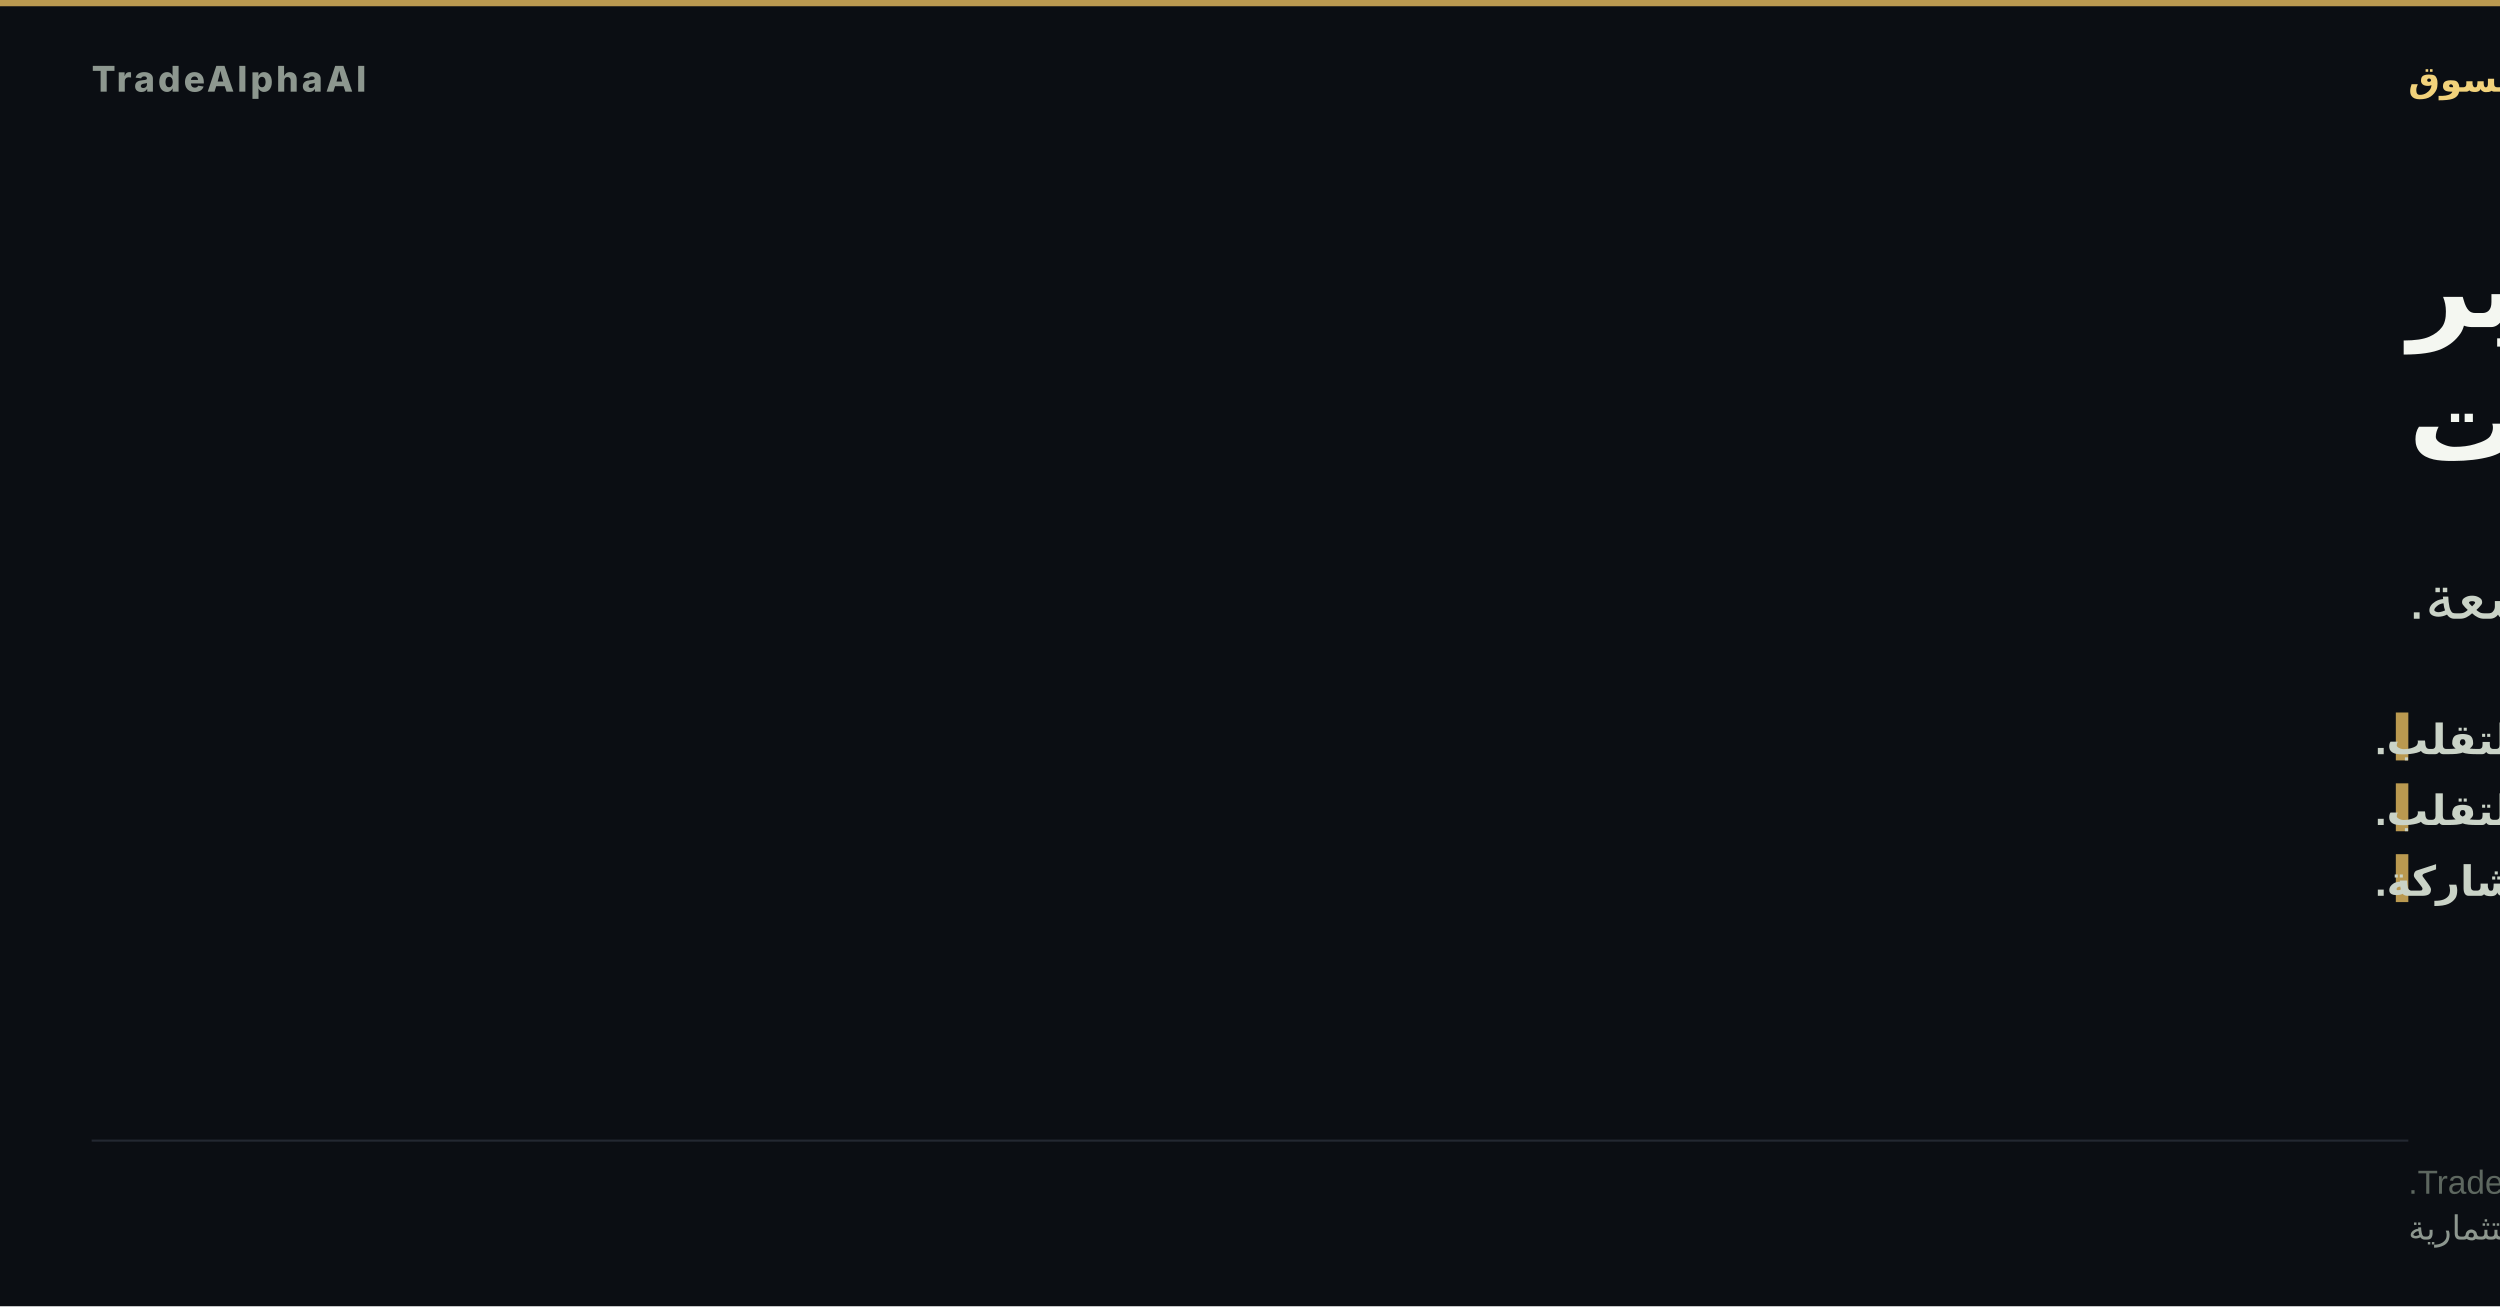
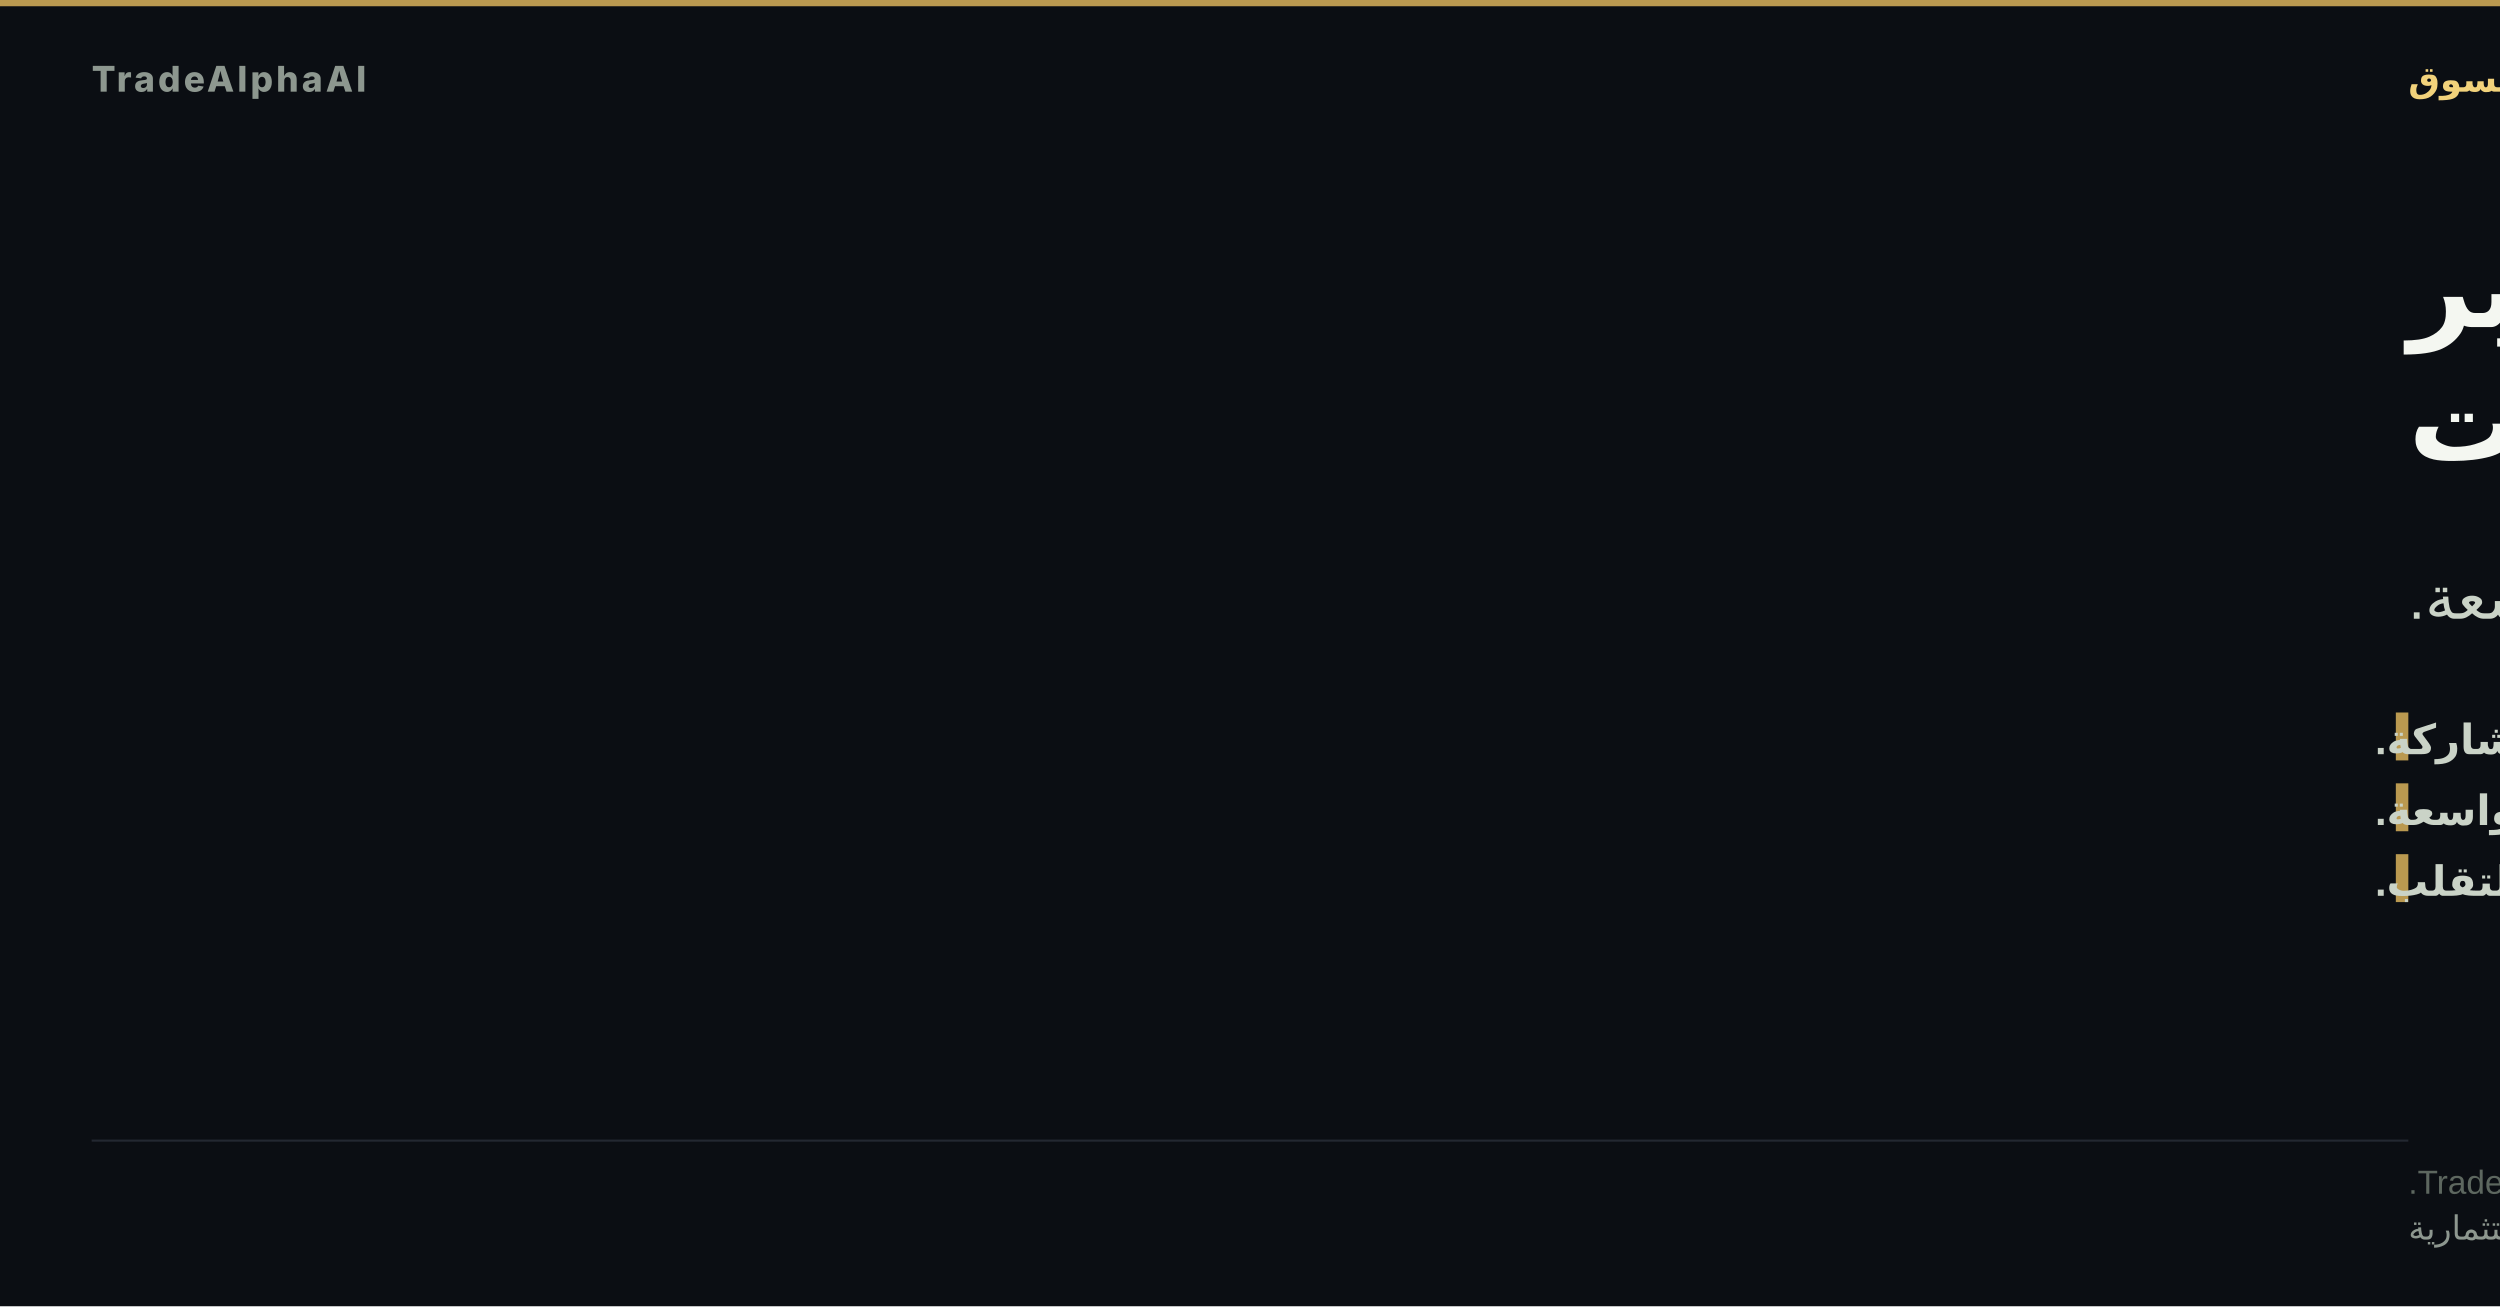
<svg xmlns="http://www.w3.org/2000/svg" width="1200" height="627" viewBox="0 0 1200 627" role="img" aria-label="السوق يحمل بنية غير محسومة عبر الجلسات">
  <rect width="1200" height="627" fill="#0b0e13" />
  <rect x="0" y="0" width="1200" height="3" fill="#d8b15a" opacity="0.85" />
  <text x="44" y="44" font-family="'Inter','Segoe UI','Helvetica Neue',Arial,sans-serif" font-size="17" font-weight="800" letter-spacing="1.5" fill="#8d978f" text-anchor="start">TradeAlphaAI</text>
  <text x="1156" y="44" font-family="'Tajawal','Cairo','Segoe UI',Arial,sans-serif" font-size="17" font-weight="700" letter-spacing="0" fill="#f2d27b" text-anchor="end" direction="rtl">استخبارات السوق</text>
  <text x="1156" y="157" font-family="'Tajawal','Cairo','Segoe UI',Arial,sans-serif" font-size="54" font-weight="800" fill="#f4f7f1" text-anchor="end" direction="rtl">السوق يحمل بنية غير محسومة عبر</text>
  <text x="1156" y="221" font-family="'Tajawal','Cairo','Segoe UI',Arial,sans-serif" font-size="54" font-weight="800" fill="#f4f7f1" text-anchor="end" direction="rtl">الجلسات</text>
  <text x="1156" y="297" font-family="'Tajawal','Cairo','Segoe UI',Arial,sans-serif" font-size="29" font-weight="500" fill="#cad3c7" text-anchor="end" direction="rtl">يبقى الزخم المضاربي متركزاً بدلاً من أن يتحول إلى مشاركة واسعة.</text>
  <rect x="1150" y="342" width="6" height="23" fill="#d8b15a" opacity="0.85" />
-   <text x="1140" y="362" font-family="'Tajawal','Cairo','Segoe UI',Arial,sans-serif" font-size="20" font-weight="600" fill="#cad3c7" text-anchor="end" direction="rtl">2026-06-15: تبقى هشاشة السوق بلا حسم عبر مؤشرات الاتساع والتركيز والتقلب.</text>
+   <text x="1140" y="362" font-family="'Tajawal','Cairo','Segoe UI',Arial,sans-serif" font-size="20" font-weight="600" fill="#cad3c7" text-anchor="end" direction="rtl">2026-06-17: لا تزال قوة المؤشرات معتمدة على قيادة ضيقة، فيما لم يكتمل تأكيد اتساع المشاركة.</text>
  <rect x="1150" y="376" width="6" height="23" fill="#d8b15a" opacity="0.85" />
-   <text x="1140" y="396" font-family="'Tajawal','Cairo','Segoe UI',Arial,sans-serif" font-size="20" font-weight="600" fill="#cad3c7" text-anchor="end" direction="rtl">2026-06-16: تبقى هشاشة السوق بلا حسم عبر مؤشرات الاتساع والتركيز والتقلب.</text>
+   <text x="1140" y="396" font-family="'Tajawal','Cairo','Segoe UI',Arial,sans-serif" font-size="20" font-weight="600" fill="#cad3c7" text-anchor="end" direction="rtl">2026-06-17: يبقى الزخم المضاربي متركزاً بدلاً من أن يتحول إلى مشاركة واسعة.</text>
  <rect x="1150" y="410" width="6" height="23" fill="#d8b15a" opacity="0.85" />
-   <text x="1140" y="430" font-family="'Tajawal','Cairo','Segoe UI',Arial,sans-serif" font-size="20" font-weight="600" fill="#cad3c7" text-anchor="end" direction="rtl">2026-06-16: لا تزال قوة المؤشرات معتمدة على قيادة ضيقة، فيما لم يكتمل تأكيد اتساع المشاركة.</text>
+   <text x="1140" y="430" font-family="'Tajawal','Cairo','Segoe UI',Arial,sans-serif" font-size="20" font-weight="600" fill="#cad3c7" text-anchor="end" direction="rtl">2026-06-17: تبقى هشاشة السوق بلا حسم عبر مؤشرات الاتساع والتركيز والتقلب.</text>
  <rect x="44" y="547" width="1112" height="1" fill="rgba(148,163,184,0.18)" />
  <text x="1156" y="573" font-family="'Tajawal','Cairo','Segoe UI',Arial,sans-serif" font-size="16" fill="#5d675f" text-anchor="end" direction="rtl">TradeAlphaAI editorial memory; verified session history only.</text>
  <text x="1156" y="595" font-family="'Tajawal','Cairo','Segoe UI',Arial,sans-serif" font-size="16" fill="#8d978f" text-anchor="end" direction="rtl">استخبارات سوق تعليمية — ليست نصيحة استثمارية</text>
</svg>
